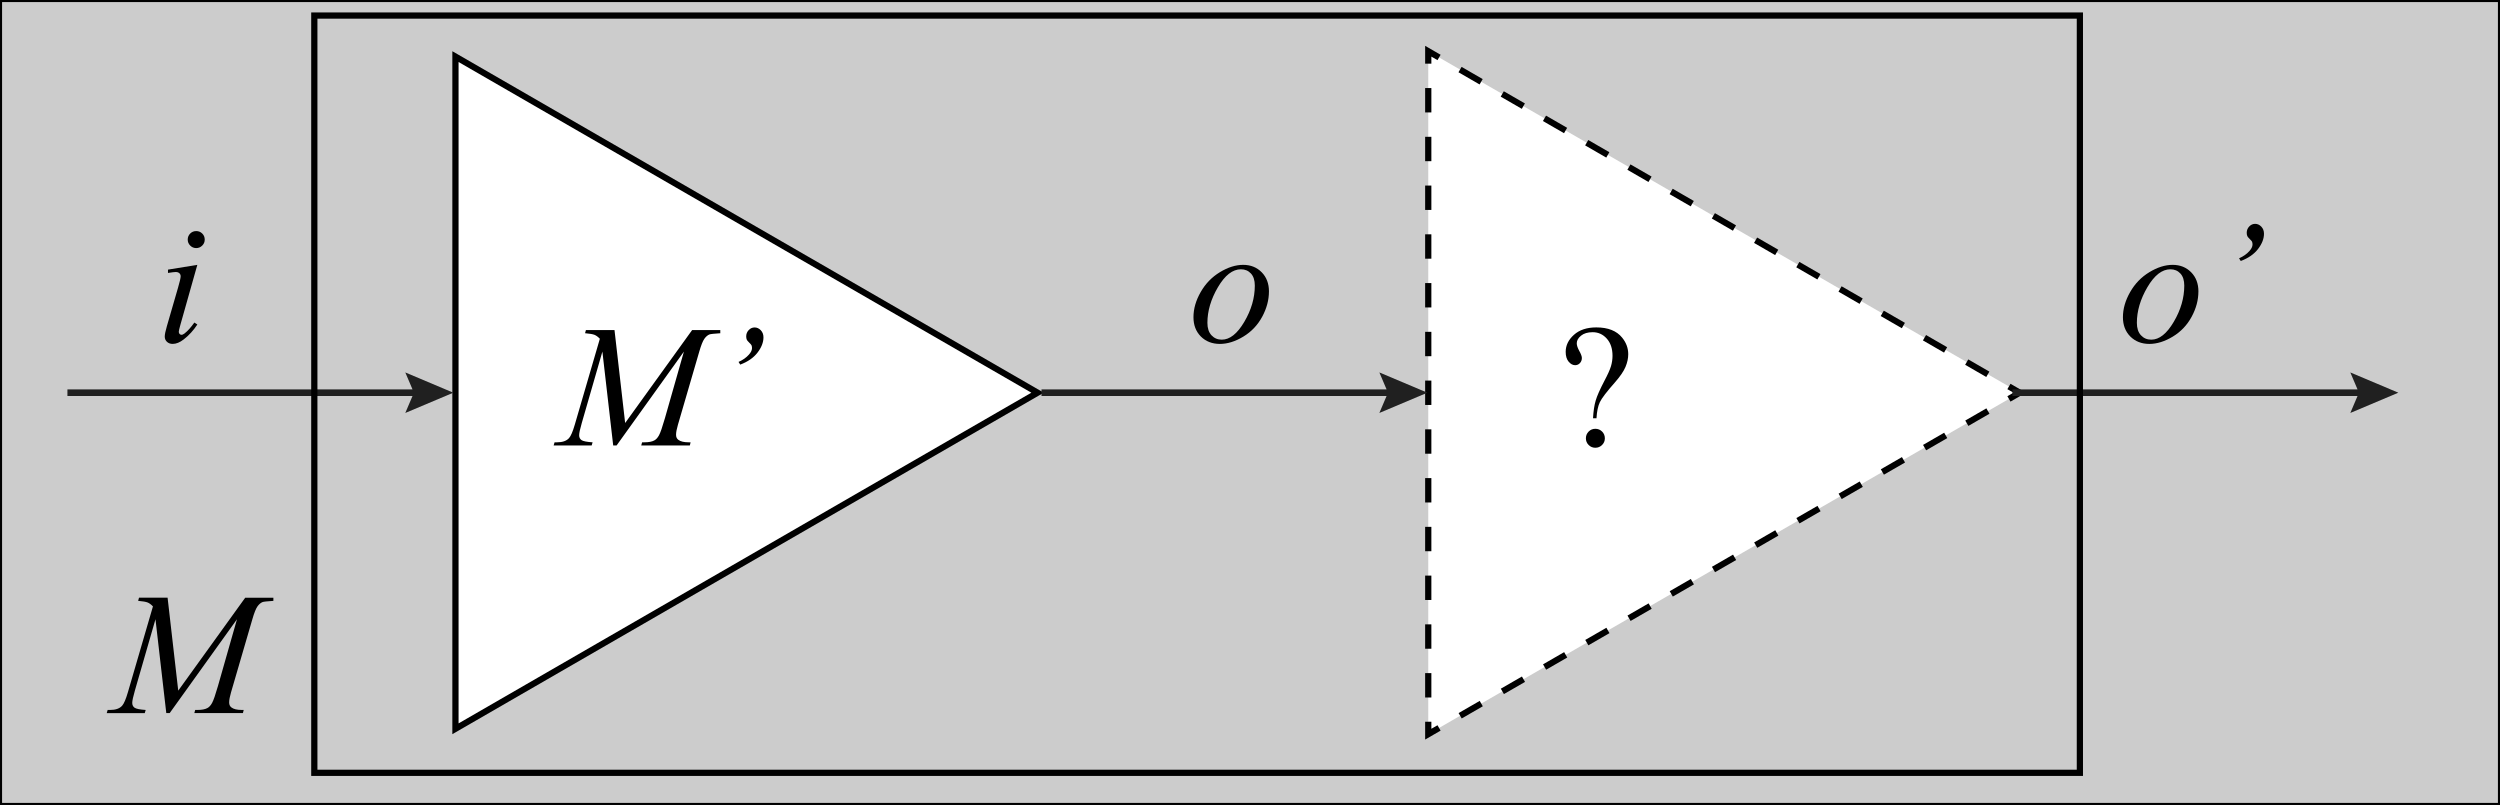
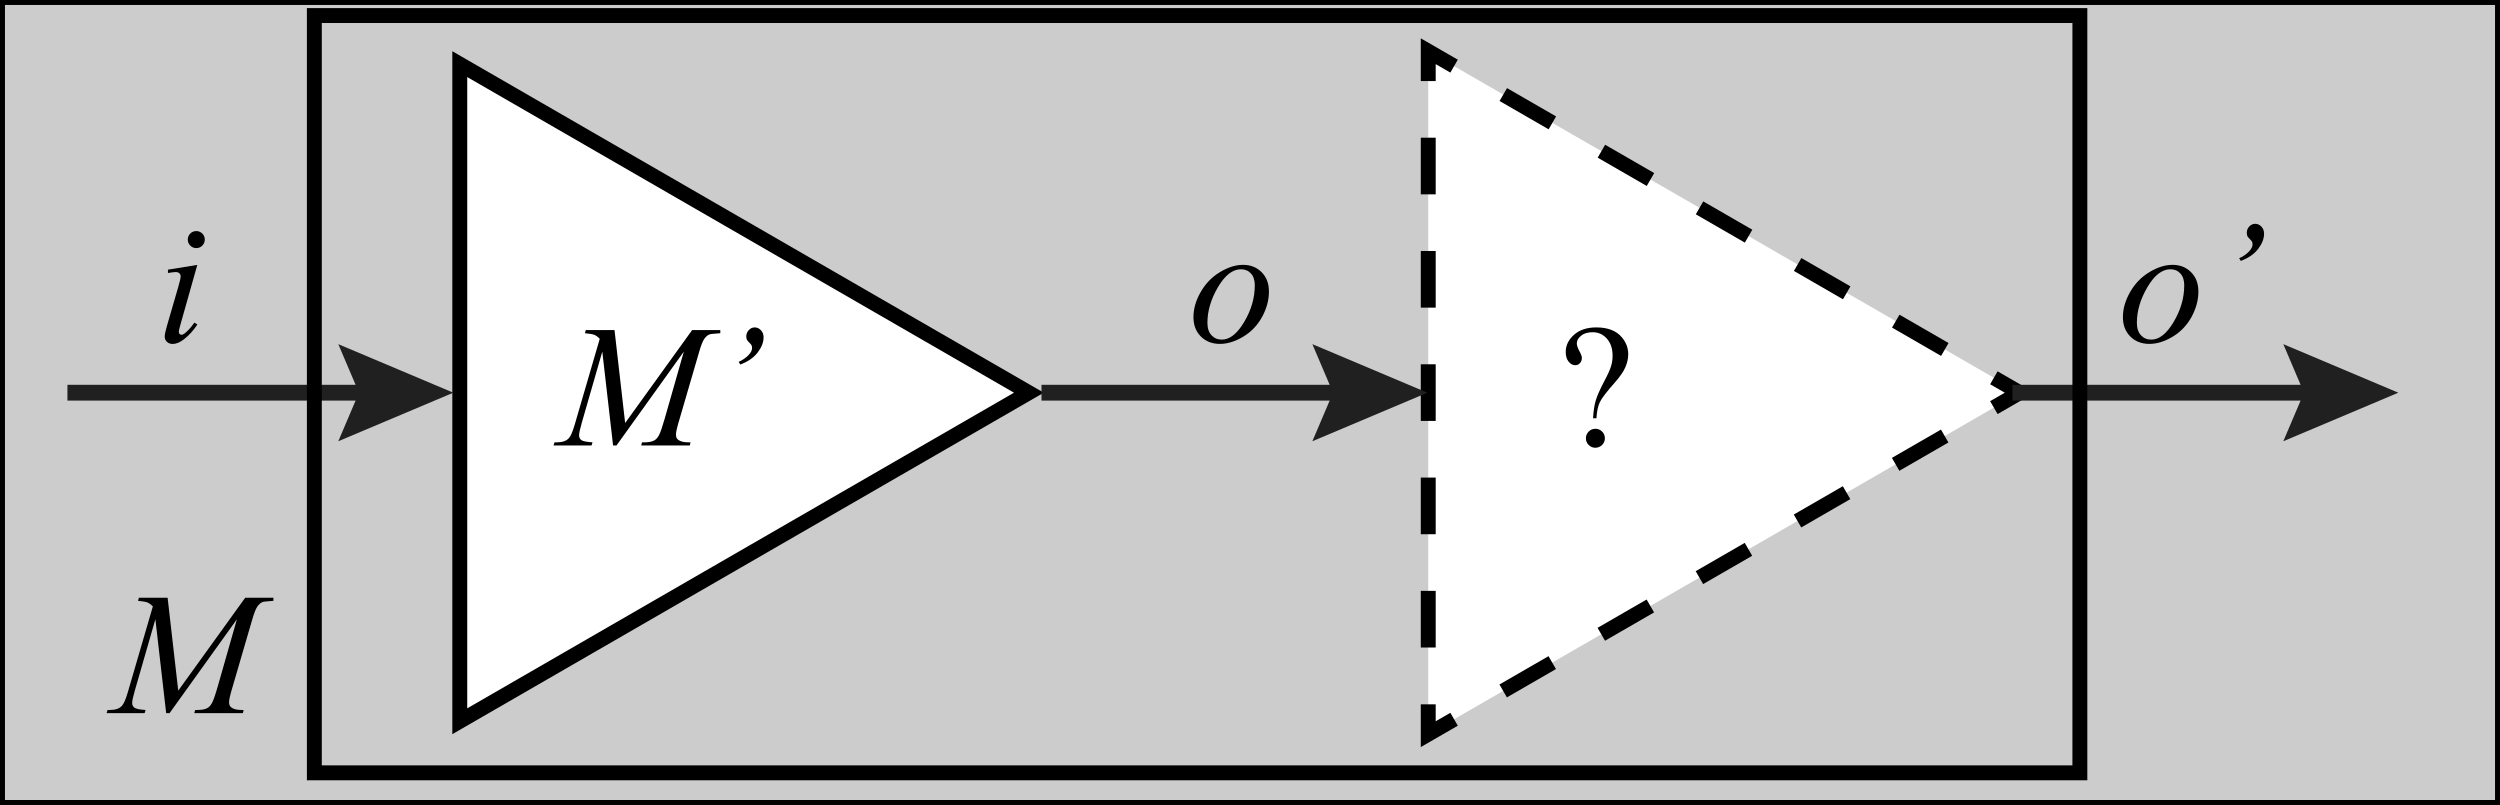
- <svg xmlns="http://www.w3.org/2000/svg" id="Layer_1" viewBox="0 0 1205 388">
+ <svg xmlns="http://www.w3.org/2000/svg" id="Layer_1" width="503.12" height="162" viewBox="0 0 503.12 162">
  <defs>
-     <style>.cls-1{fill:#fff;}.cls-2,.cls-3{fill:none;stroke:#000;stroke-miterlimit:10;stroke-width:3px;}.cls-4{fill:#202020;}.cls-5{fill:#ccc;}.cls-3{stroke-dasharray:0 0 11.75 11.75;}</style>
+     <style>.cls-1{fill:#fff;}.cls-2{stroke-dasharray:0 0 11.4 11.4;}.cls-2,.cls-3{fill:none;stroke:#000;stroke-miterlimit:10;stroke-width:3px;}.cls-4{fill:#202020;}.cls-5{fill:#ccc;}</style>
  </defs>
  <g>
-     <rect class="cls-5" x=".5" y=".5" width="1204" height="387" />
-     <path d="M1204,1V387H1V1H1204m1-1H0V388H1205V0h0Z" />
+     <rect class="cls-5" x=".5" y=".5" width="502.12" height="161" />
+     <path d="M502.12,1V161H1V1H502.12m1-1H0V162H503.12V0h0Z" />
  </g>
  <g>
-     <polygon class="cls-1" points="219.53 27.29 500.11 189.28 219.53 351.27 219.53 27.29" />
-     <path d="M221.03,29.89L497.11,189.28,221.03,348.67V29.89m-3-5.2V353.87L503.11,189.28,218.03,24.69h0Z" />
+     <polygon class="cls-1" points="92.53 12.91 207.06 79.03 92.53 145.15 92.53 12.91" />
+     <path d="M94.03,15.51l110.03,63.52-110.03,63.52V15.51m-3-5.2V147.75l119.03-68.72L91.03,10.31h0Z" />
  </g>
  <g>
-     <polygon class="cls-1" points="973.5 189.28 688.42 24.69 688.42 353.87 973.5 189.28" />
+     <polygon class="cls-1" points="406.46 79.03 287.43 10.31 287.43 147.75 406.46 79.03" />
    <g>
-       <polyline class="cls-2" points="968.3 192.28 973.5 189.28 968.3 186.28" />
-       <line class="cls-3" x1="958.13" y1="180.41" x2="698.7" y2="30.63" />
-       <polyline class="cls-2" points="693.62 27.69 688.42 24.69 688.42 30.69" />
-       <line class="cls-3" x1="688.42" y1="42.44" x2="688.42" y2="342" />
-       <polyline class="cls-2" points="688.42 347.87 688.42 353.87 693.62 350.87" />
-       <line class="cls-3" x1="703.79" y1="345" x2="963.21" y2="195.22" />
+       <polyline class="cls-3" points="401.26 82.03 406.46 79.03 401.26 76.03" />
+       <line class="cls-2" x1="391.39" y1="70.33" x2="297.57" y2="16.16" />
+       <polyline class="cls-3" points="292.63 13.31 287.43 10.31 287.43 16.31" />
+       <line class="cls-2" x1="287.43" y1="27.71" x2="287.43" y2="136.05" />
+       <polyline class="cls-3" points="287.43 141.75 287.43 147.75 292.63 144.75" />
+       <line class="cls-2" x1="302.51" y1="139.05" x2="396.33" y2="84.88" />
    </g>
  </g>
-   <polygon class="cls-4" points="32.5 190.87 198.83 190.87 195.35 199.05 218.5 189.28 195.35 179.51 198.83 187.7 32.5 187.7 32.5 190.87" />
-   <polygon class="cls-4" points="502 190.87 668.33 190.87 664.85 199.05 688 189.28 664.85 179.51 668.33 187.7 502 187.7 502 190.87" />
-   <polygon class="cls-4" points="970 190.87 1136.33 190.87 1132.85 199.05 1156 189.28 1132.85 179.51 1136.33 187.7 970 187.7 970 190.87" />
+   <polygon class="cls-4" points="13.57 80.62 71.56 80.62 68.08 88.8 91.23 79.03 68.08 69.26 71.56 77.44 13.57 77.44 13.57 80.62" />
+   <polygon class="cls-4" points="209.6 80.62 267.59 80.62 264.11 88.8 287.26 79.03 264.11 69.26 267.59 77.44 209.6 77.44 209.6 80.62" />
+   <polygon class="cls-4" points="405 80.62 462.99 80.62 459.51 88.8 482.66 79.03 459.51 69.26 462.99 77.44 405 77.44 405 80.62" />
  <g>
-     <path d="M296.19,159.1l5.13,44.79,32.28-44.79h13.58v1.52c-2.95,.19-4.69,.38-5.21,.57-.9,.36-1.73,1.07-2.48,2.13-.75,1.07-1.57,3.12-2.44,6.15l-10.29,35.27c-.6,2.05-.9,3.66-.9,4.84,0,1.07,.37,1.87,1.11,2.42,1.04,.79,2.68,1.19,4.92,1.19h.98l-.37,1.52h-23.42l.41-1.52h1.11c2.08,0,3.66-.3,4.76-.9,.85-.44,1.61-1.26,2.28-2.48,.67-1.22,1.61-3.92,2.81-8.1l9.19-32.24-32.44,45.24h-1.64l-5.21-45.24-9.93,34.41c-.85,2.93-1.27,4.9-1.27,5.91s.37,1.78,1.11,2.32,2.53,.9,5.37,1.09l-.45,1.52h-18.33l.45-1.52h1.11c2.71,0,4.66-.68,5.87-2.05,.88-.98,1.79-3.12,2.75-6.4l12.1-41.47c-.9-.93-1.76-1.56-2.58-1.89s-2.34-.59-4.55-.78l.41-1.52h13.82Z" />
-     <path d="M355.99,174.44c2.05-.9,3.72-2.08,5-3.53,.98-1.09,1.48-2.13,1.48-3.12,0-.52-.08-.98-.25-1.39-.11-.22-.49-.66-1.15-1.31s-1.03-1.11-1.11-1.35c-.19-.44-.29-.97-.29-1.6,0-1.18,.4-2.19,1.21-3.04,.81-.85,1.76-1.27,2.85-1.27s2.11,.45,2.97,1.35,1.29,2.04,1.29,3.4c0,2.43-.96,4.9-2.87,7.38-1.91,2.49-4.69,4.42-8.33,5.78l-.82-1.31Z" />
+     <path d="M123.67,66.43l2.14,18.7,13.48-18.7h5.67v.63c-1.23,.08-1.96,.16-2.18,.24-.38,.15-.72,.45-1.04,.89-.31,.44-.65,1.3-1.02,2.57l-4.3,14.73c-.25,.86-.38,1.53-.38,2.02,0,.45,.15,.78,.46,1.01,.43,.33,1.12,.5,2.06,.5h.41l-.15,.63h-9.78l.17-.63h.46c.87,0,1.53-.13,1.99-.38,.35-.18,.67-.53,.95-1.04,.28-.51,.67-1.64,1.17-3.38l3.84-13.46-13.55,18.89h-.69l-2.17-18.89-4.14,14.37c-.35,1.22-.53,2.04-.53,2.47s.15,.75,.46,.97c.31,.22,1.06,.37,2.24,.45l-.19,.63h-7.65l.19-.63h.46c1.13,0,1.95-.29,2.45-.86,.37-.41,.75-1.3,1.15-2.67l5.05-17.31c-.38-.39-.74-.65-1.08-.79-.34-.14-.98-.25-1.9-.33l.17-.63h5.77Z" />
+     <path d="M148.64,72.83c.86-.38,1.55-.87,2.09-1.47,.41-.46,.62-.89,.62-1.3,0-.22-.03-.41-.1-.58-.05-.09-.21-.27-.48-.55s-.43-.46-.46-.57c-.08-.18-.12-.4-.12-.67,0-.49,.17-.91,.51-1.27,.34-.35,.73-.53,1.19-.53s.88,.19,1.24,.56c.36,.38,.54,.85,.54,1.42,0,1.02-.4,2.04-1.2,3.08-.8,1.04-1.96,1.84-3.48,2.41l-.34-.55Z" />
  </g>
-   <path d="M769.52,201.59h-1.68c.19-3.45,.62-6.3,1.29-8.55,.67-2.26,2.06-5.39,4.16-9.41,1.64-3.09,2.71-5.46,3.2-7.12,.49-1.65,.74-3.33,.74-5.02,0-3.47-.92-6.23-2.77-8.29s-4.11-3.08-6.79-3.08c-2.38,0-4.25,.56-5.62,1.68-1.37,1.12-2.05,2.34-2.05,3.65,0,1.01,.41,2.26,1.23,3.73s1.23,2.6,1.23,3.36c0,.98-.31,1.81-.94,2.48-.63,.67-1.39,1-2.3,1-1.15,0-2.19-.57-3.14-1.7-.94-1.13-1.42-2.71-1.42-4.74,0-3.09,1.33-5.82,3.98-8.2,2.65-2.38,6.25-3.57,10.79-3.57,5.63,0,9.78,1.64,12.43,4.92,1.97,2.41,2.95,5.07,2.95,8,0,2-.45,4.05-1.33,6.15-.89,2.11-2.58,4.58-5.07,7.42-3.96,4.48-6.39,7.66-7.28,9.54-.89,1.87-1.43,4.45-1.62,7.73Zm-.57,5.09c1.29,0,2.37,.44,3.26,1.33,.89,.89,1.33,1.98,1.33,3.26s-.45,2.33-1.35,3.22-1.98,1.33-3.24,1.33-2.33-.44-3.22-1.33c-.89-.89-1.33-1.96-1.33-3.22s.44-2.37,1.33-3.26c.89-.89,1.96-1.33,3.22-1.33Z" />
-   <path d="M95.11,127.66l-8.12,28.75c-.55,1.94-.82,3.1-.82,3.49,0,.44,.13,.79,.39,1.07,.26,.27,.57,.41,.92,.41,.41,0,.9-.22,1.48-.66,1.56-1.23,3.13-2.98,4.72-5.25l1.44,.94c-1.86,2.84-4.05,5.24-6.56,7.18-1.86,1.45-3.64,2.17-5.33,2.17-1.12,0-2.04-.33-2.75-1-.71-.67-1.07-1.51-1.07-2.52s.34-2.69,1.03-5.04l5.33-18.38c.88-3.01,1.31-4.89,1.31-5.66,0-.6-.21-1.09-.64-1.48-.42-.38-1-.57-1.74-.57-.6,0-1.85,.15-3.73,.45v-1.6l14.15-2.3Zm-.53-16.28c1.15,0,2.12,.4,2.91,1.19,.79,.79,1.19,1.76,1.19,2.91s-.4,2.09-1.21,2.89-1.77,1.21-2.89,1.21-2.09-.4-2.89-1.21c-.81-.81-1.21-1.77-1.21-2.89s.4-2.12,1.19-2.91,1.76-1.19,2.91-1.19Z" />
-   <path d="M611.63,140.5c0,4.1-1.09,8.16-3.26,12.18s-5.2,7.21-9.08,9.56c-3.88,2.35-7.66,3.53-11.32,3.53s-6.8-1.2-9.17-3.59c-2.37-2.39-3.55-5.49-3.55-9.29,0-4.02,1.15-8.05,3.47-12.1,2.31-4.05,5.4-7.25,9.27-9.6,3.87-2.35,7.61-3.53,11.22-3.53s6.58,1.19,8.92,3.57,3.51,5.47,3.51,9.27Zm-6.81-2.83c0-2.54-.62-4.49-1.87-5.84s-2.85-2.03-4.82-2.03c-4.02,0-7.72,2.88-11.09,8.63-3.38,5.76-5.07,11.48-5.07,17.17,0,2.6,.66,4.6,1.97,6.01,1.31,1.41,2.97,2.11,4.96,2.11,3.86,0,7.47-2.86,10.85-8.59,3.38-5.73,5.07-11.55,5.07-17.45Z" />
+   <path d="M321.3,84.17h-.7c.08-1.44,.26-2.63,.54-3.57,.28-.94,.86-2.25,1.74-3.93,.69-1.29,1.13-2.28,1.34-2.97,.21-.69,.31-1.39,.31-2.1,0-1.45-.39-2.6-1.16-3.46-.77-.86-1.72-1.28-2.83-1.28-.99,0-1.78,.23-2.35,.7-.57,.47-.86,.98-.86,1.52,0,.42,.17,.94,.51,1.56,.34,.62,.51,1.08,.51,1.4,0,.41-.13,.76-.39,1.04-.26,.28-.58,.42-.96,.42-.48,0-.92-.24-1.31-.71-.39-.47-.59-1.13-.59-1.98,0-1.29,.55-2.43,1.66-3.43,1.11-.99,2.61-1.49,4.5-1.49,2.35,0,4.08,.69,5.19,2.06,.82,1,1.23,2.12,1.23,3.34,0,.83-.19,1.69-.56,2.57-.37,.88-1.08,1.91-2.12,3.1-1.66,1.87-2.67,3.2-3.04,3.98-.37,.78-.6,1.86-.68,3.23Zm-.24,2.12c.54,0,.99,.19,1.36,.56s.56,.82,.56,1.36-.19,.97-.57,1.34c-.38,.37-.83,.56-1.35,.56s-.97-.19-1.34-.56c-.37-.37-.56-.82-.56-1.34s.19-.99,.56-1.36c.37-.37,.82-.56,1.34-.56Z" />
+   <path d="M39.71,53.3l-3.39,12c-.23,.81-.34,1.3-.34,1.46,0,.18,.05,.33,.16,.45,.11,.11,.24,.17,.39,.17,.17,0,.38-.09,.62-.27,.65-.51,1.31-1.24,1.97-2.19l.6,.39c-.78,1.19-1.69,2.19-2.74,3-.78,.6-1.52,.91-2.23,.91-.47,0-.85-.14-1.15-.42-.3-.28-.45-.63-.45-1.05s.14-1.12,.43-2.11l2.23-7.67c.37-1.26,.55-2.04,.55-2.36,0-.25-.09-.46-.27-.62-.18-.16-.42-.24-.73-.24-.25,0-.77,.06-1.56,.19v-.67l5.91-.96Zm-.22-6.8c.48,0,.88,.17,1.22,.5,.33,.33,.5,.74,.5,1.22s-.17,.87-.5,1.21c-.34,.34-.74,.5-1.21,.5s-.87-.17-1.21-.5c-.34-.34-.5-.74-.5-1.21s.17-.88,.5-1.22c.33-.33,.74-.5,1.22-.5Z" />
+   <path d="M255.37,58.66c0,1.71-.45,3.41-1.36,5.09s-2.17,3.01-3.79,3.99c-1.62,.98-3.2,1.47-4.73,1.47s-2.84-.5-3.83-1.5c-.99-1-1.48-2.29-1.48-3.88,0-1.68,.48-3.36,1.45-5.05,.96-1.69,2.25-3.03,3.87-4.01s3.18-1.47,4.68-1.47,2.75,.5,3.73,1.49,1.46,2.28,1.46,3.87Zm-2.84-1.18c0-1.06-.26-1.88-.78-2.44-.52-.57-1.19-.85-2.01-.85-1.68,0-3.22,1.2-4.63,3.6-1.41,2.4-2.12,4.79-2.12,7.17,0,1.08,.27,1.92,.82,2.51,.55,.59,1.24,.88,2.07,.88,1.61,0,3.12-1.2,4.53-3.59,1.41-2.39,2.11-4.82,2.11-7.29Z" />
  <g>
-     <path d="M1059.63,140.5c0,4.1-1.09,8.16-3.26,12.18s-5.2,7.21-9.08,9.56c-3.88,2.35-7.66,3.53-11.32,3.53s-6.8-1.2-9.17-3.59c-2.37-2.39-3.55-5.49-3.55-9.29,0-4.02,1.16-8.05,3.47-12.1,2.31-4.05,5.4-7.25,9.27-9.6,3.87-2.35,7.61-3.53,11.22-3.53s6.58,1.19,8.92,3.57,3.51,5.47,3.51,9.27Zm-6.81-2.83c0-2.54-.62-4.49-1.87-5.84s-2.85-2.03-4.82-2.03c-4.02,0-7.72,2.88-11.09,8.63-3.38,5.76-5.07,11.48-5.07,17.17,0,2.6,.66,4.6,1.97,6.01,1.31,1.41,2.97,2.11,4.96,2.11,3.86,0,7.47-2.86,10.85-8.59,3.38-5.73,5.07-11.55,5.07-17.45Z" />
-     <path d="M1079.24,124.5c2.05-.9,3.72-2.08,5-3.53,.98-1.09,1.48-2.13,1.48-3.12,0-.52-.08-.98-.25-1.39-.11-.22-.49-.66-1.15-1.31s-1.03-1.11-1.11-1.35c-.19-.44-.29-.97-.29-1.6,0-1.18,.4-2.19,1.21-3.04,.81-.85,1.76-1.27,2.85-1.27s2.11,.45,2.97,1.35,1.29,2.04,1.29,3.4c0,2.43-.96,4.9-2.87,7.38-1.91,2.49-4.69,4.42-8.33,5.78l-.82-1.31Z" />
+     <path d="M442.42,58.66c0,1.71-.45,3.41-1.36,5.09s-2.17,3.01-3.79,3.99c-1.62,.98-3.2,1.47-4.73,1.47s-2.84-.5-3.83-1.5c-.99-1-1.48-2.29-1.48-3.88,0-1.68,.48-3.36,1.45-5.05,.96-1.69,2.25-3.03,3.87-4.01s3.18-1.47,4.68-1.47,2.75,.5,3.73,1.49,1.46,2.28,1.46,3.87Zm-2.84-1.18c0-1.06-.26-1.88-.78-2.44-.52-.57-1.19-.85-2.01-.85-1.68,0-3.22,1.2-4.63,3.6-1.41,2.4-2.12,4.79-2.12,7.17,0,1.08,.27,1.92,.82,2.51,.55,.59,1.24,.88,2.07,.88,1.61,0,3.12-1.2,4.53-3.59,1.41-2.39,2.11-4.82,2.11-7.29Z" />
+     <path d="M450.61,51.98c.86-.38,1.55-.87,2.09-1.47,.41-.46,.62-.89,.62-1.3,0-.22-.03-.41-.1-.58-.05-.09-.21-.27-.48-.55s-.43-.46-.46-.57c-.08-.18-.12-.4-.12-.67,0-.49,.17-.91,.51-1.27,.34-.35,.73-.53,1.19-.53s.88,.19,1.24,.56c.36,.38,.54,.85,.54,1.42,0,1.02-.4,2.04-1.2,3.08-.8,1.04-1.96,1.84-3.48,2.41l-.34-.55Z" />
  </g>
-   <rect class="cls-2" x="151.5" y="7.5" width="851" height="365" />
-   <path d="M80.78,288.1l5.13,44.79,32.28-44.79h13.58v1.52c-2.95,.19-4.69,.38-5.21,.57-.9,.36-1.73,1.07-2.48,2.13-.75,1.07-1.57,3.12-2.44,6.15l-10.29,35.27c-.6,2.05-.9,3.67-.9,4.84,0,1.07,.37,1.87,1.11,2.42,1.04,.79,2.68,1.19,4.92,1.19h.98l-.37,1.52h-23.42l.41-1.52h1.11c2.08,0,3.66-.3,4.76-.9,.85-.44,1.61-1.26,2.28-2.48,.67-1.22,1.61-3.92,2.81-8.1l9.19-32.24-32.44,45.24h-1.64l-5.21-45.24-9.93,34.41c-.85,2.93-1.27,4.9-1.27,5.91s.37,1.78,1.11,2.32,2.53,.9,5.37,1.09l-.45,1.52h-18.33l.45-1.52h1.11c2.71,0,4.66-.68,5.87-2.05,.88-.98,1.79-3.12,2.75-6.4l12.1-41.47c-.9-.93-1.76-1.56-2.58-1.89s-2.34-.59-4.55-.78l.41-1.52h13.82Z" />
+   <rect class="cls-3" x="63.26" y="3.13" width="355.31" height="152.4" />
+   <path d="M33.73,120.29l2.14,18.7,13.48-18.7h5.67v.63c-1.23,.08-1.96,.16-2.18,.24-.38,.15-.72,.45-1.04,.89-.31,.45-.65,1.3-1.02,2.57l-4.3,14.73c-.25,.86-.38,1.53-.38,2.02,0,.45,.15,.78,.46,1.01,.43,.33,1.12,.5,2.06,.5h.41l-.15,.63h-9.78l.17-.63h.46c.87,0,1.53-.12,1.99-.38,.35-.18,.67-.53,.95-1.04,.28-.51,.67-1.63,1.17-3.38l3.84-13.46-13.55,18.89h-.69l-2.17-18.89-4.14,14.37c-.35,1.22-.53,2.04-.53,2.47s.15,.74,.46,.97c.31,.22,1.06,.38,2.24,.45l-.19,.63h-7.65l.19-.63h.46c1.13,0,1.95-.29,2.45-.86,.37-.41,.75-1.3,1.15-2.67l5.05-17.31c-.38-.39-.74-.65-1.08-.79-.34-.14-.98-.25-1.9-.33l.17-.63h5.77Z" />
</svg>
